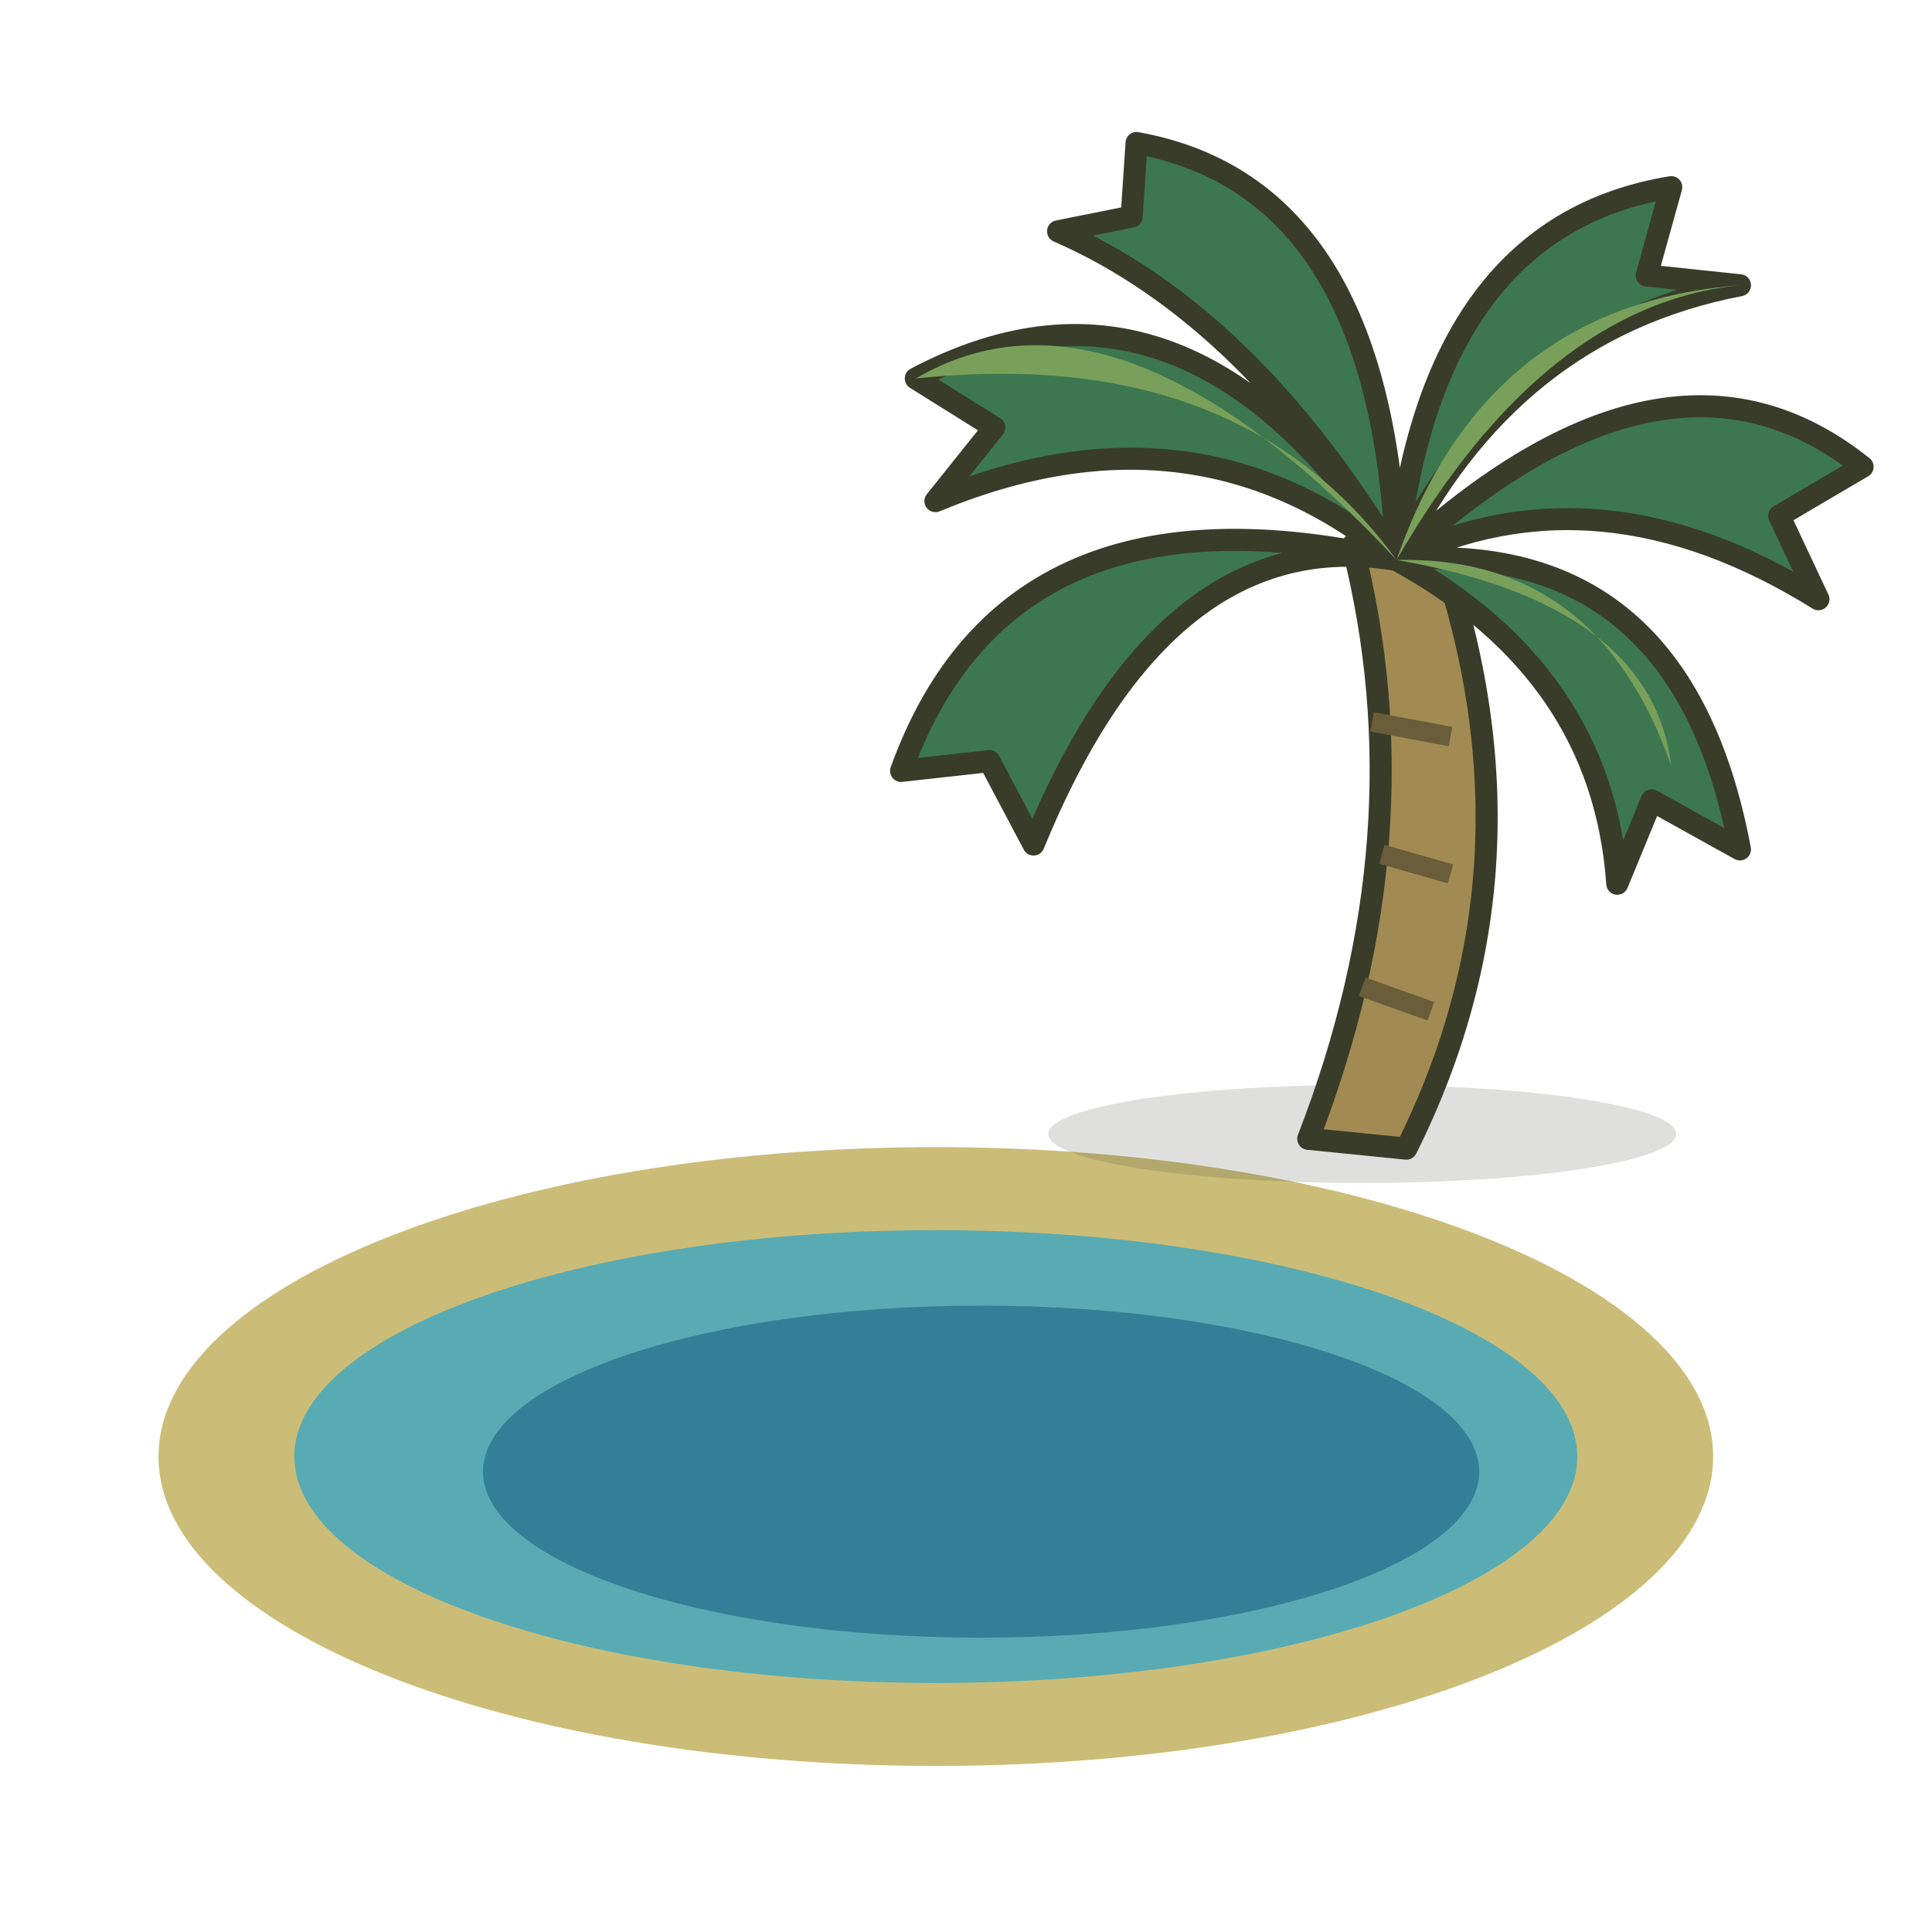
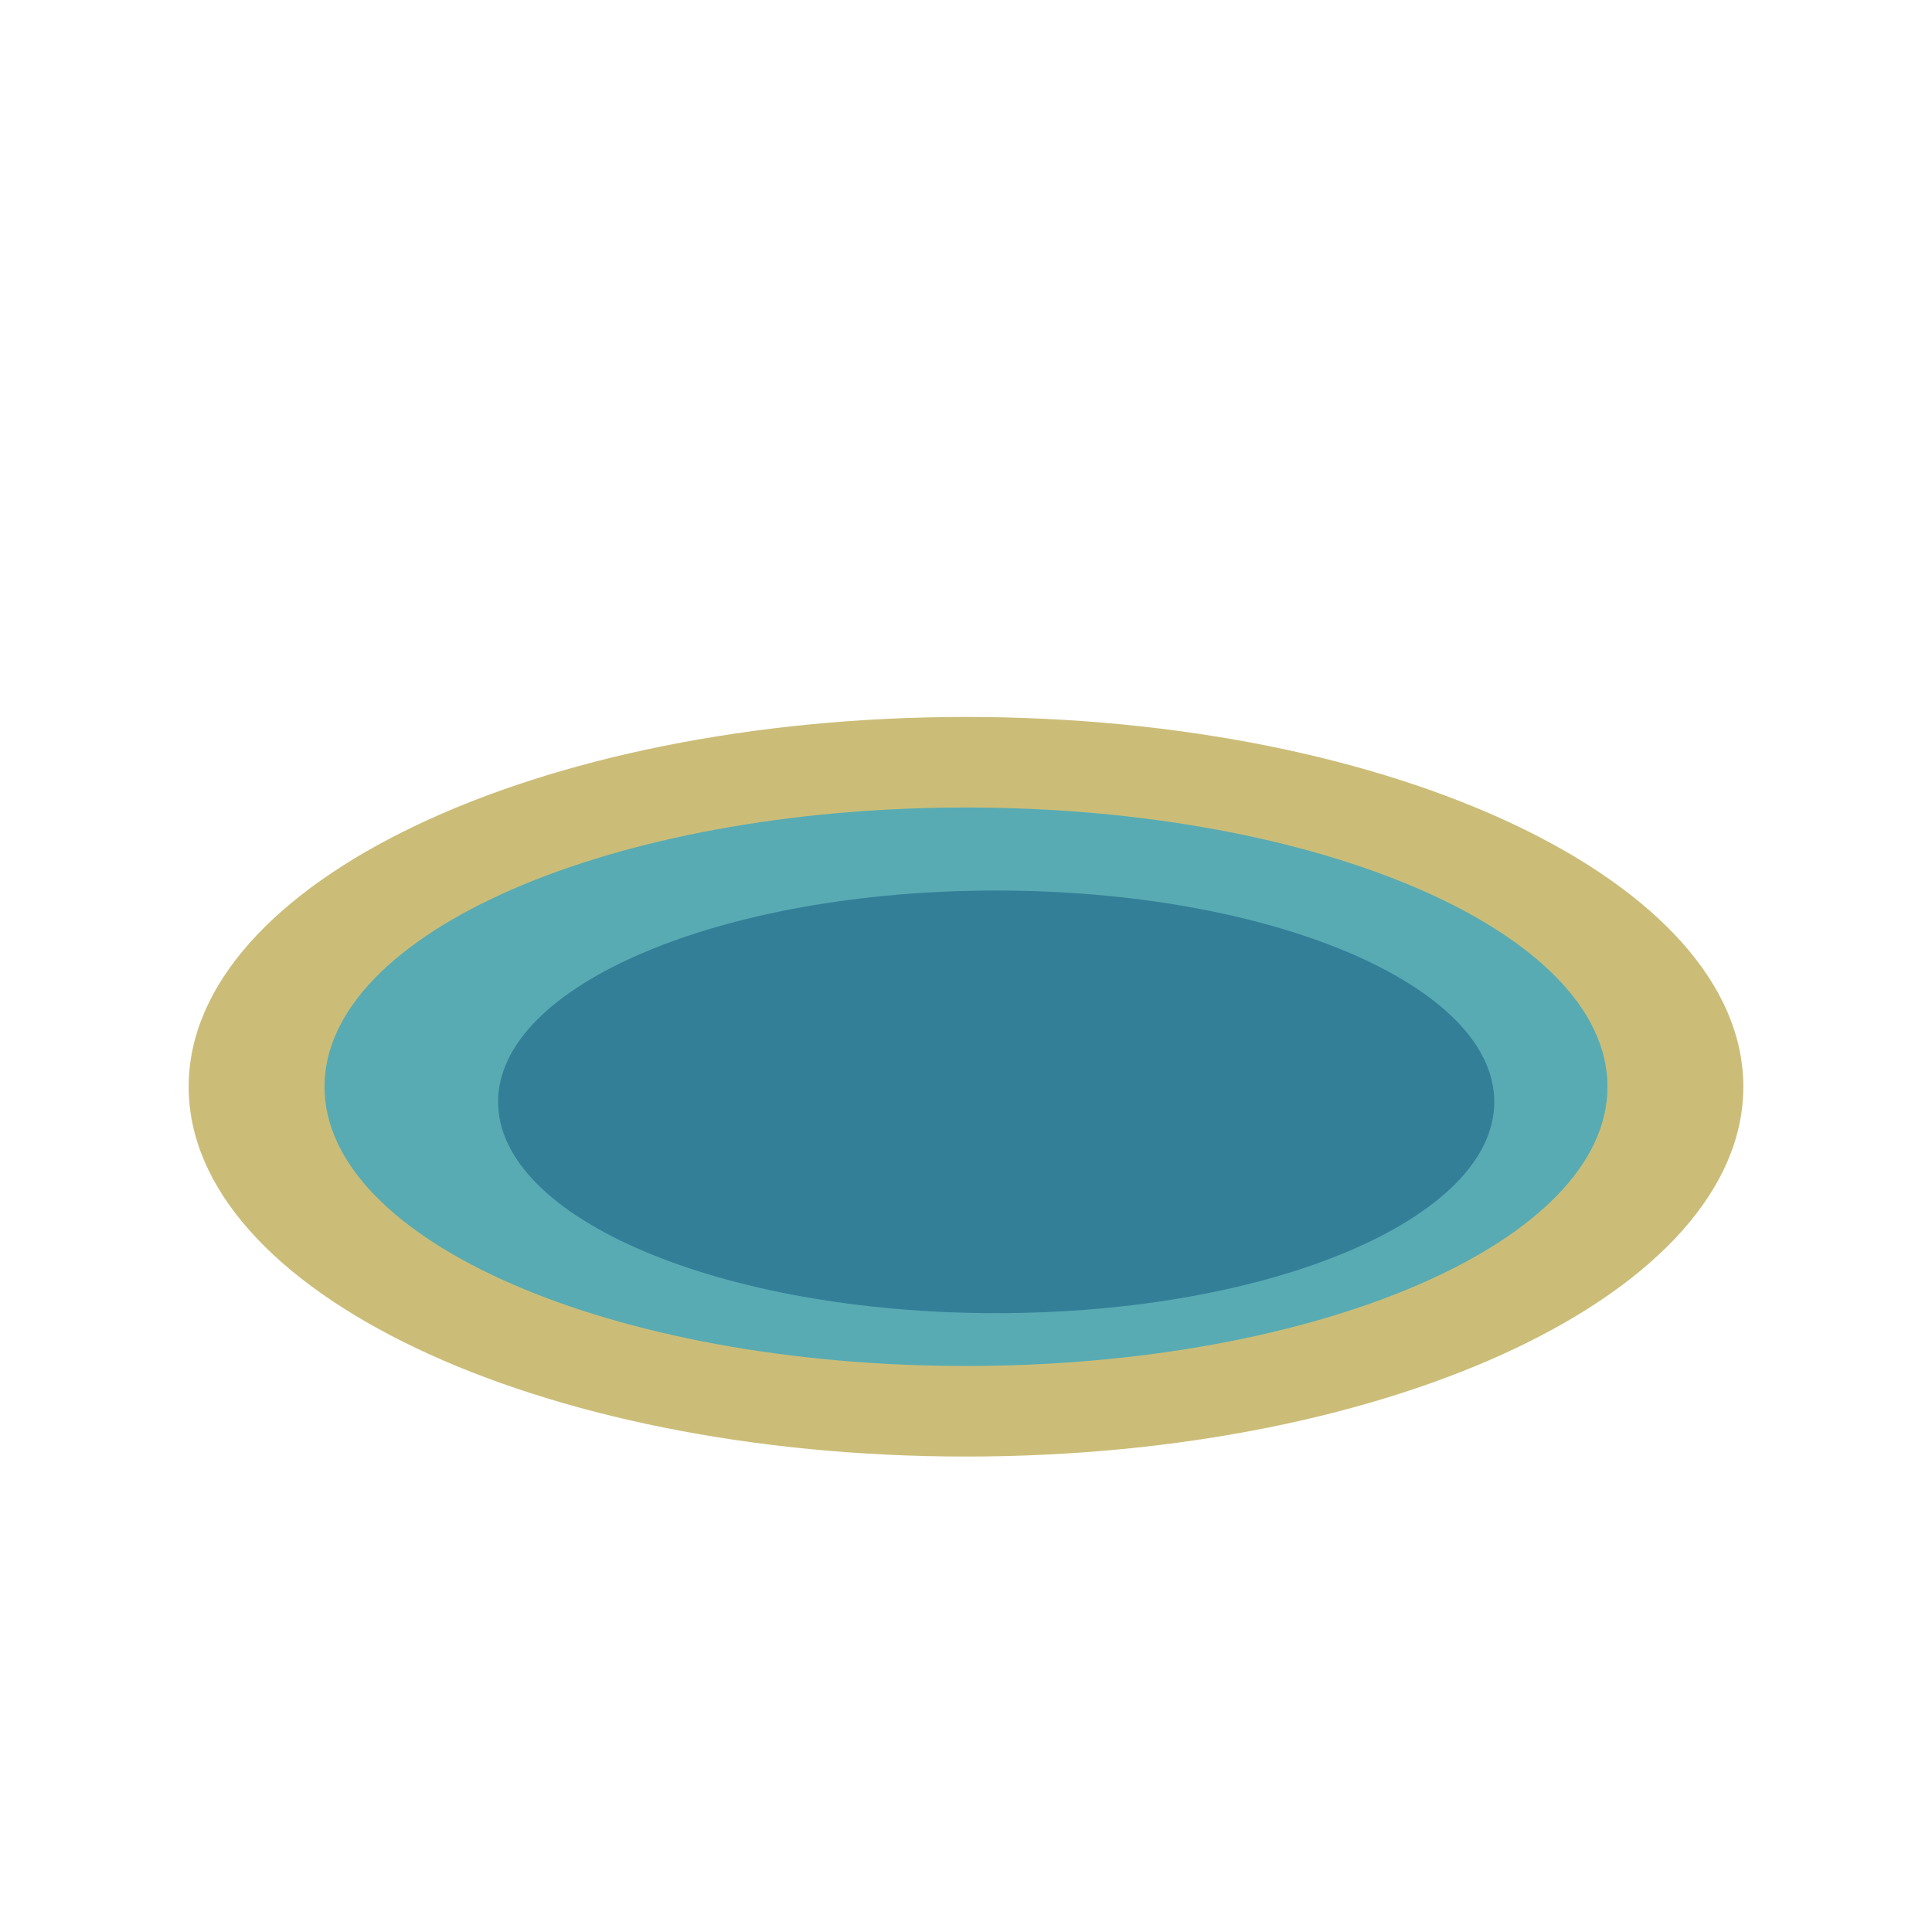
<svg xmlns="http://www.w3.org/2000/svg" width="256" height="256" viewBox="0 0 256 256">
-   <ellipse cx="124" cy="193" rx="103" ry="41" fill="#cbbd78" />
-   <ellipse cx="124" cy="193" rx="85" ry="30" fill="#58abb3" />
-   <ellipse cx="130" cy="195" rx="66" ry="22" fill="#347f98" />
-   <g transform="translate(96 4) scale(.65)">
-     <ellipse cx="130" cy="225" rx="64" ry="10" fill="#343b2a" opacity=".16" />
-     <g stroke="#393c29" stroke-width="4.5" stroke-linejoin="round" stroke-linecap="round">
-       <path d="M119 226q24-62 9-121l16-4q25 67-5 127z" fill="#a28b52" />
-       <path d="M137 108Q94 42 39 71l16 10-12 15q53-22 94 12Q134 32 84 23l-1 15-15 3q39 17 69 67Q144 40 193 32l-5 18 19 2q-47 9-70 56Q192 57 232 89l-17 10 8 17q-45-28-86-8Q195 103 207 167l-18-10-7 17q-3-43-45-66Q90 100 63 166l-9-17-18 2q22-61 101-43z" fill="#3c7750" />
-     </g>
-     <path d="M137 108Q80 47 39 71q66-7 98 37M137 108q30-52 70-56-52 4-70 56M137 108q41-1 56 42-4-33-56-42" fill="#78a05a" />
-     <path d="m132 141 16 3m-14 24 14 4m-18 23 14 5" stroke="#695d3a" stroke-width="4" />
-   </g>
+   <ellipse cx="128" cy="144" rx="103" ry="49" fill="#cbbd78" />
+   <ellipse cx="128" cy="144" rx="85" ry="37" fill="#58abb3" />
+   <ellipse cx="132" cy="146" rx="66" ry="28" fill="#347f98" />
</svg>
